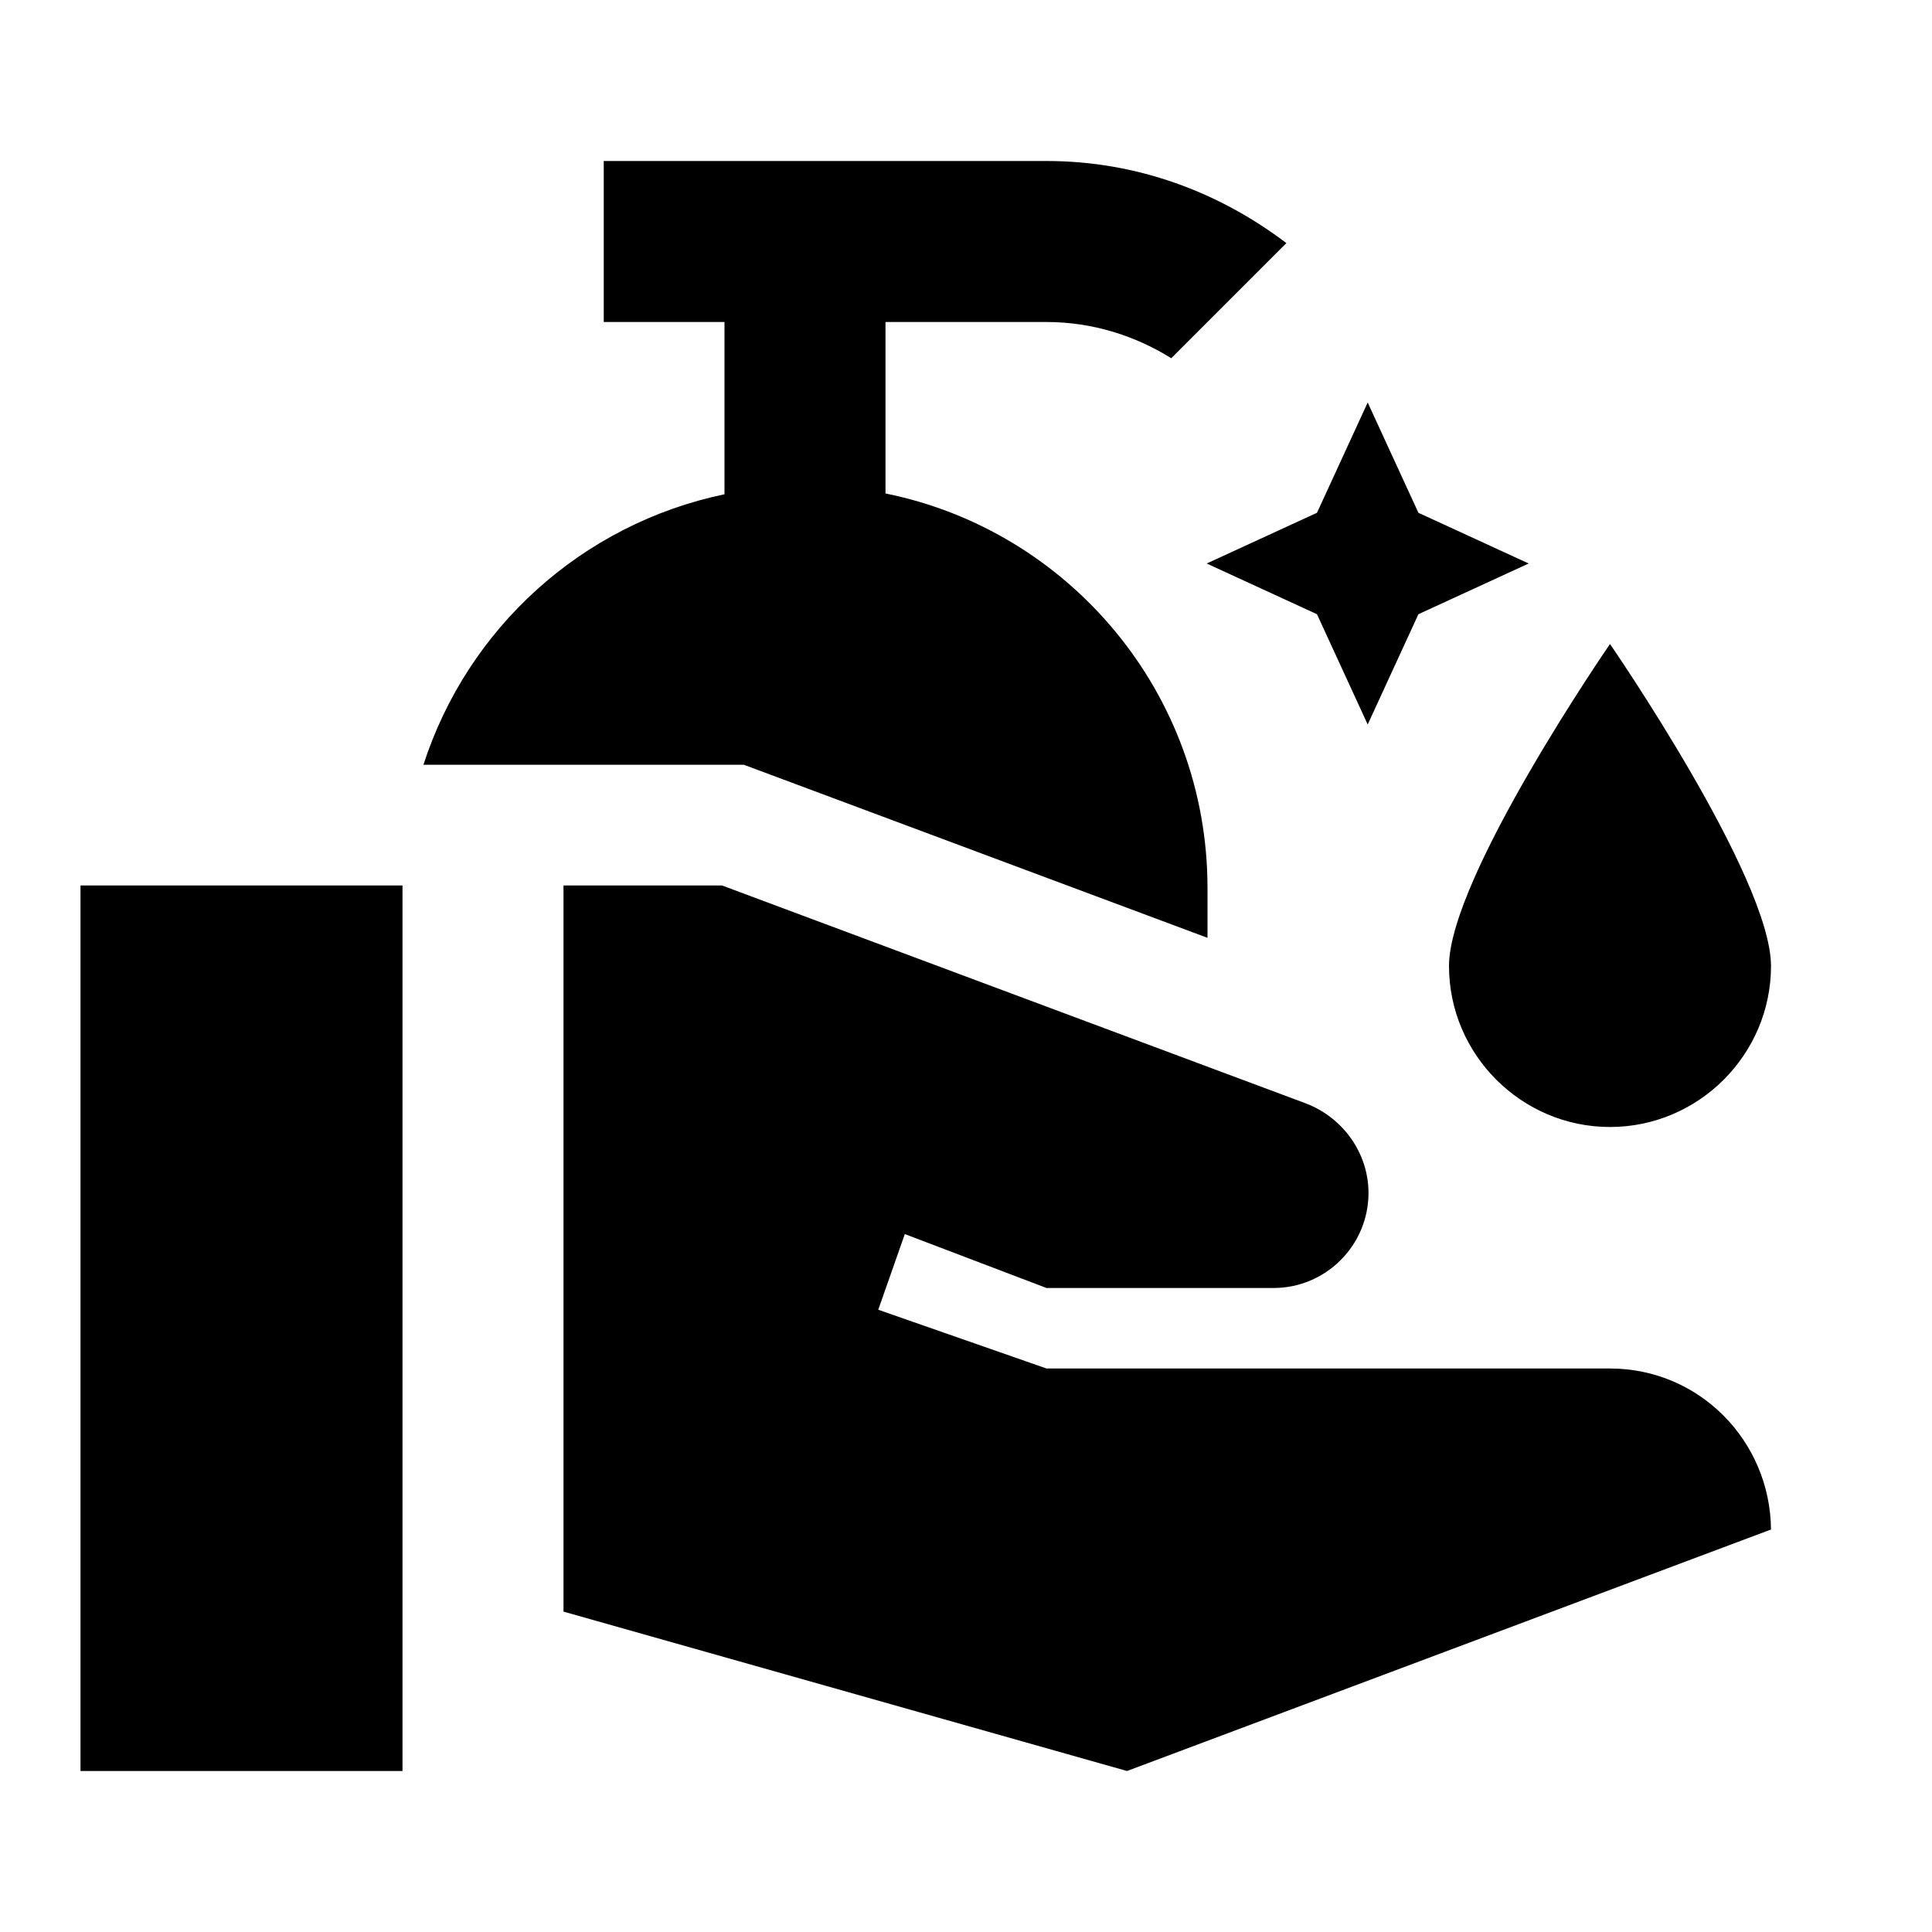
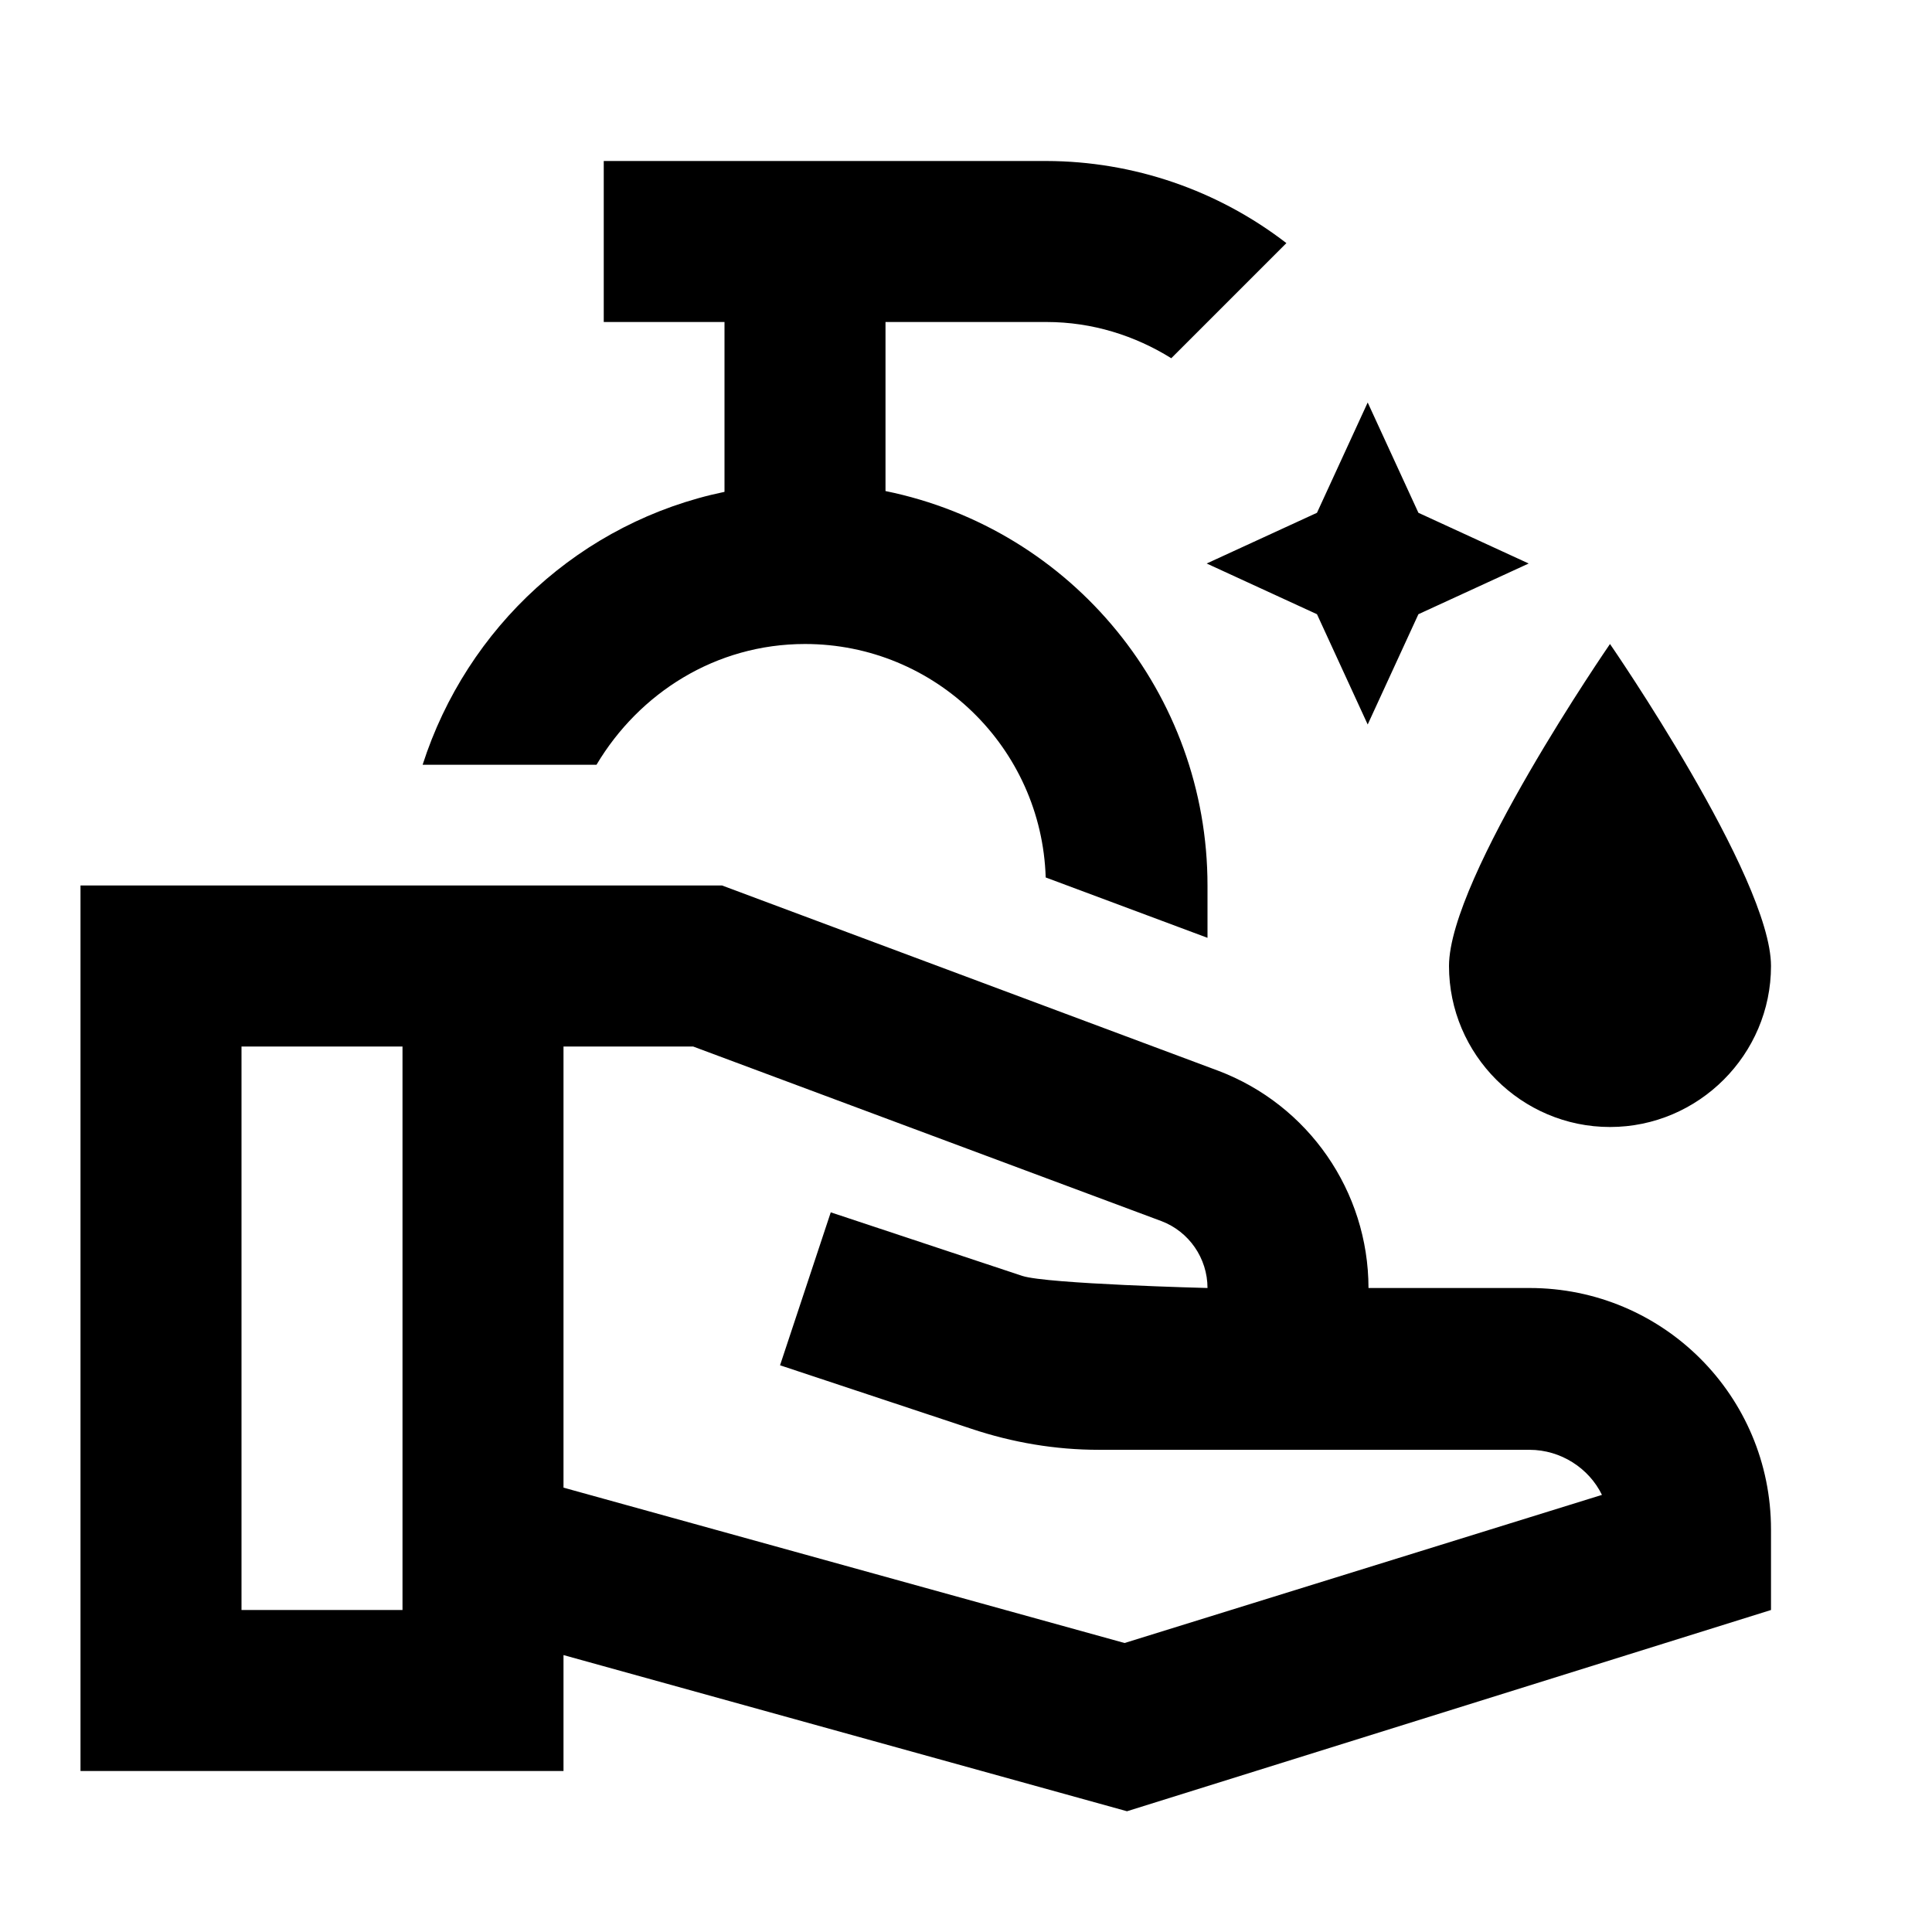
- <svg xmlns="http://www.w3.org/2000/svg" enable-background="new 0 0 24 24" height="24" viewBox="0 0 24 24" width="24">
-   <rect fill="none" height="24" width="24" />
-   <path d="M16.99,5l0.63,1.37L18.99,7l-1.37,0.63L16.99,9l-0.63-1.37L14.99,7l1.37-0.63L16.99,5 M11,6.13V4h2 c0.57,0,1.1,0.17,1.55,0.45l1.43-1.43C15.15,2.39,14.13,2,13,2c-1.48,0-5.5,0-5.5,0v2H9v2.14C7.23,6.51,5.81,7.8,5.26,9.5h3.98 L15,11.65v-0.62C15,8.61,13.28,6.59,11,6.13z M1,22h4V11H1V22z M20,17h-7l-2.09-0.73l0.33-0.94L13,16h2.82 c0.65,0,1.18-0.53,1.18-1.18l0,0c0-0.49-0.31-0.93-0.77-1.11L8.97,11H7v9.02L14,22l8-3l0,0C21.99,17.9,21.11,17,20,17z M20,14 c1.1,0,2-0.9,2-2c0-1.1-2-4-2-4s-2,2.9-2,4C18,13.1,18.9,14,20,14z" />
+ <svg xmlns="http://www.w3.org/2000/svg" width="24" height="24" viewBox="0 0 24 24">
+   <path d="m16.99 5 .63 1.37 1.37.63-1.37.63L16.99 9l-.63-1.37L14.99 7l1.37-.63.63-1.37M20 14c1.1 0 2-.9 2-2s-2-4-2-4-2 2.9-2 4 .9 2 2 2zm-9-7.9V4h2c.57 0 1.1.17 1.55.45l1.43-1.43A4.899 4.899 0 0 0 13 2H7.5v2H9v2.11c-1.78.37-3.2 1.68-3.75 3.39h2.16C7.94 8.61 8.89 8 10 8c1.62 0 2.94 1.29 2.99 2.9l2.01.75V11a5 5 0 0 0-4-4.9zM22 19v1l-8 2.5-7-1.94V22H1V11h7.97l6.16 2.3A2.89 2.89 0 0 1 17 16h2c1.66 0 3 1.34 3 3zM5 20v-7H3v7h2zm14.9-1.43c-.16-.33-.51-.56-.9-.56h-5.35c-.54 0-1.07-.09-1.58-.26l-2.38-.79.63-1.9 2.38.79c.31.1 2.3.15 2.3.15 0-.37-.23-.7-.57-.83L8.61 13H7v5.48l6.97 1.93 5.93-1.84z" />
</svg>
